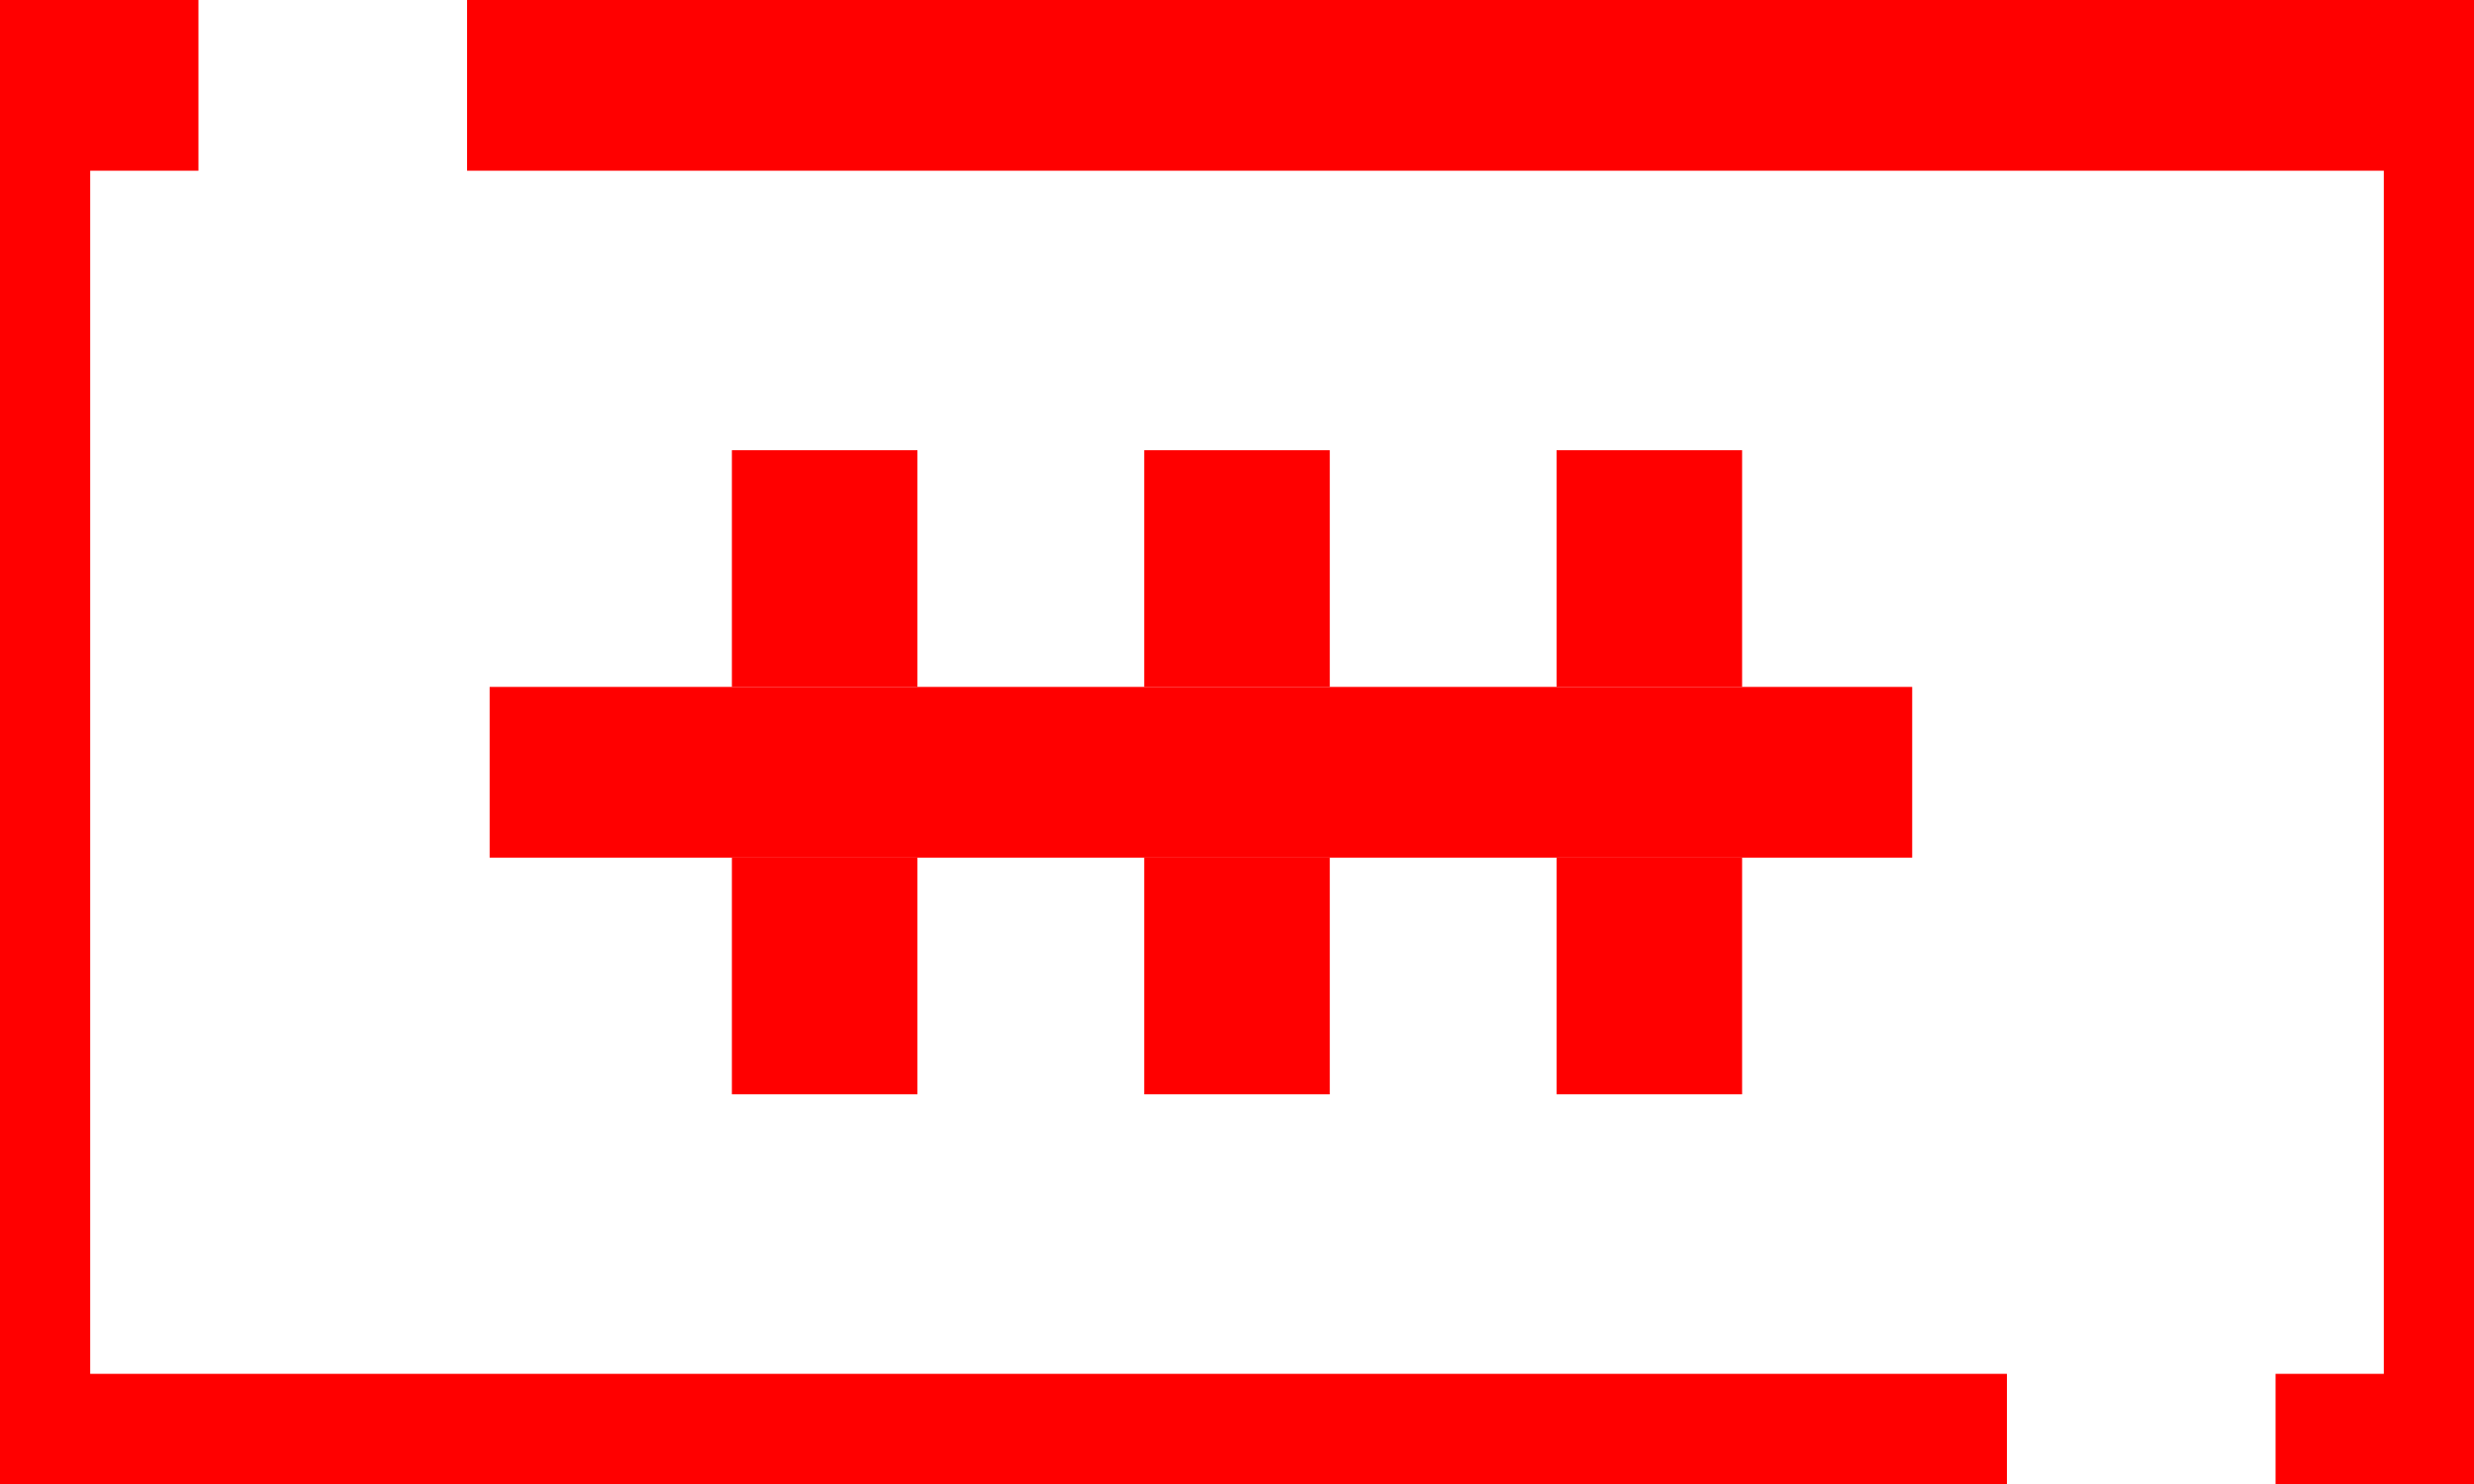
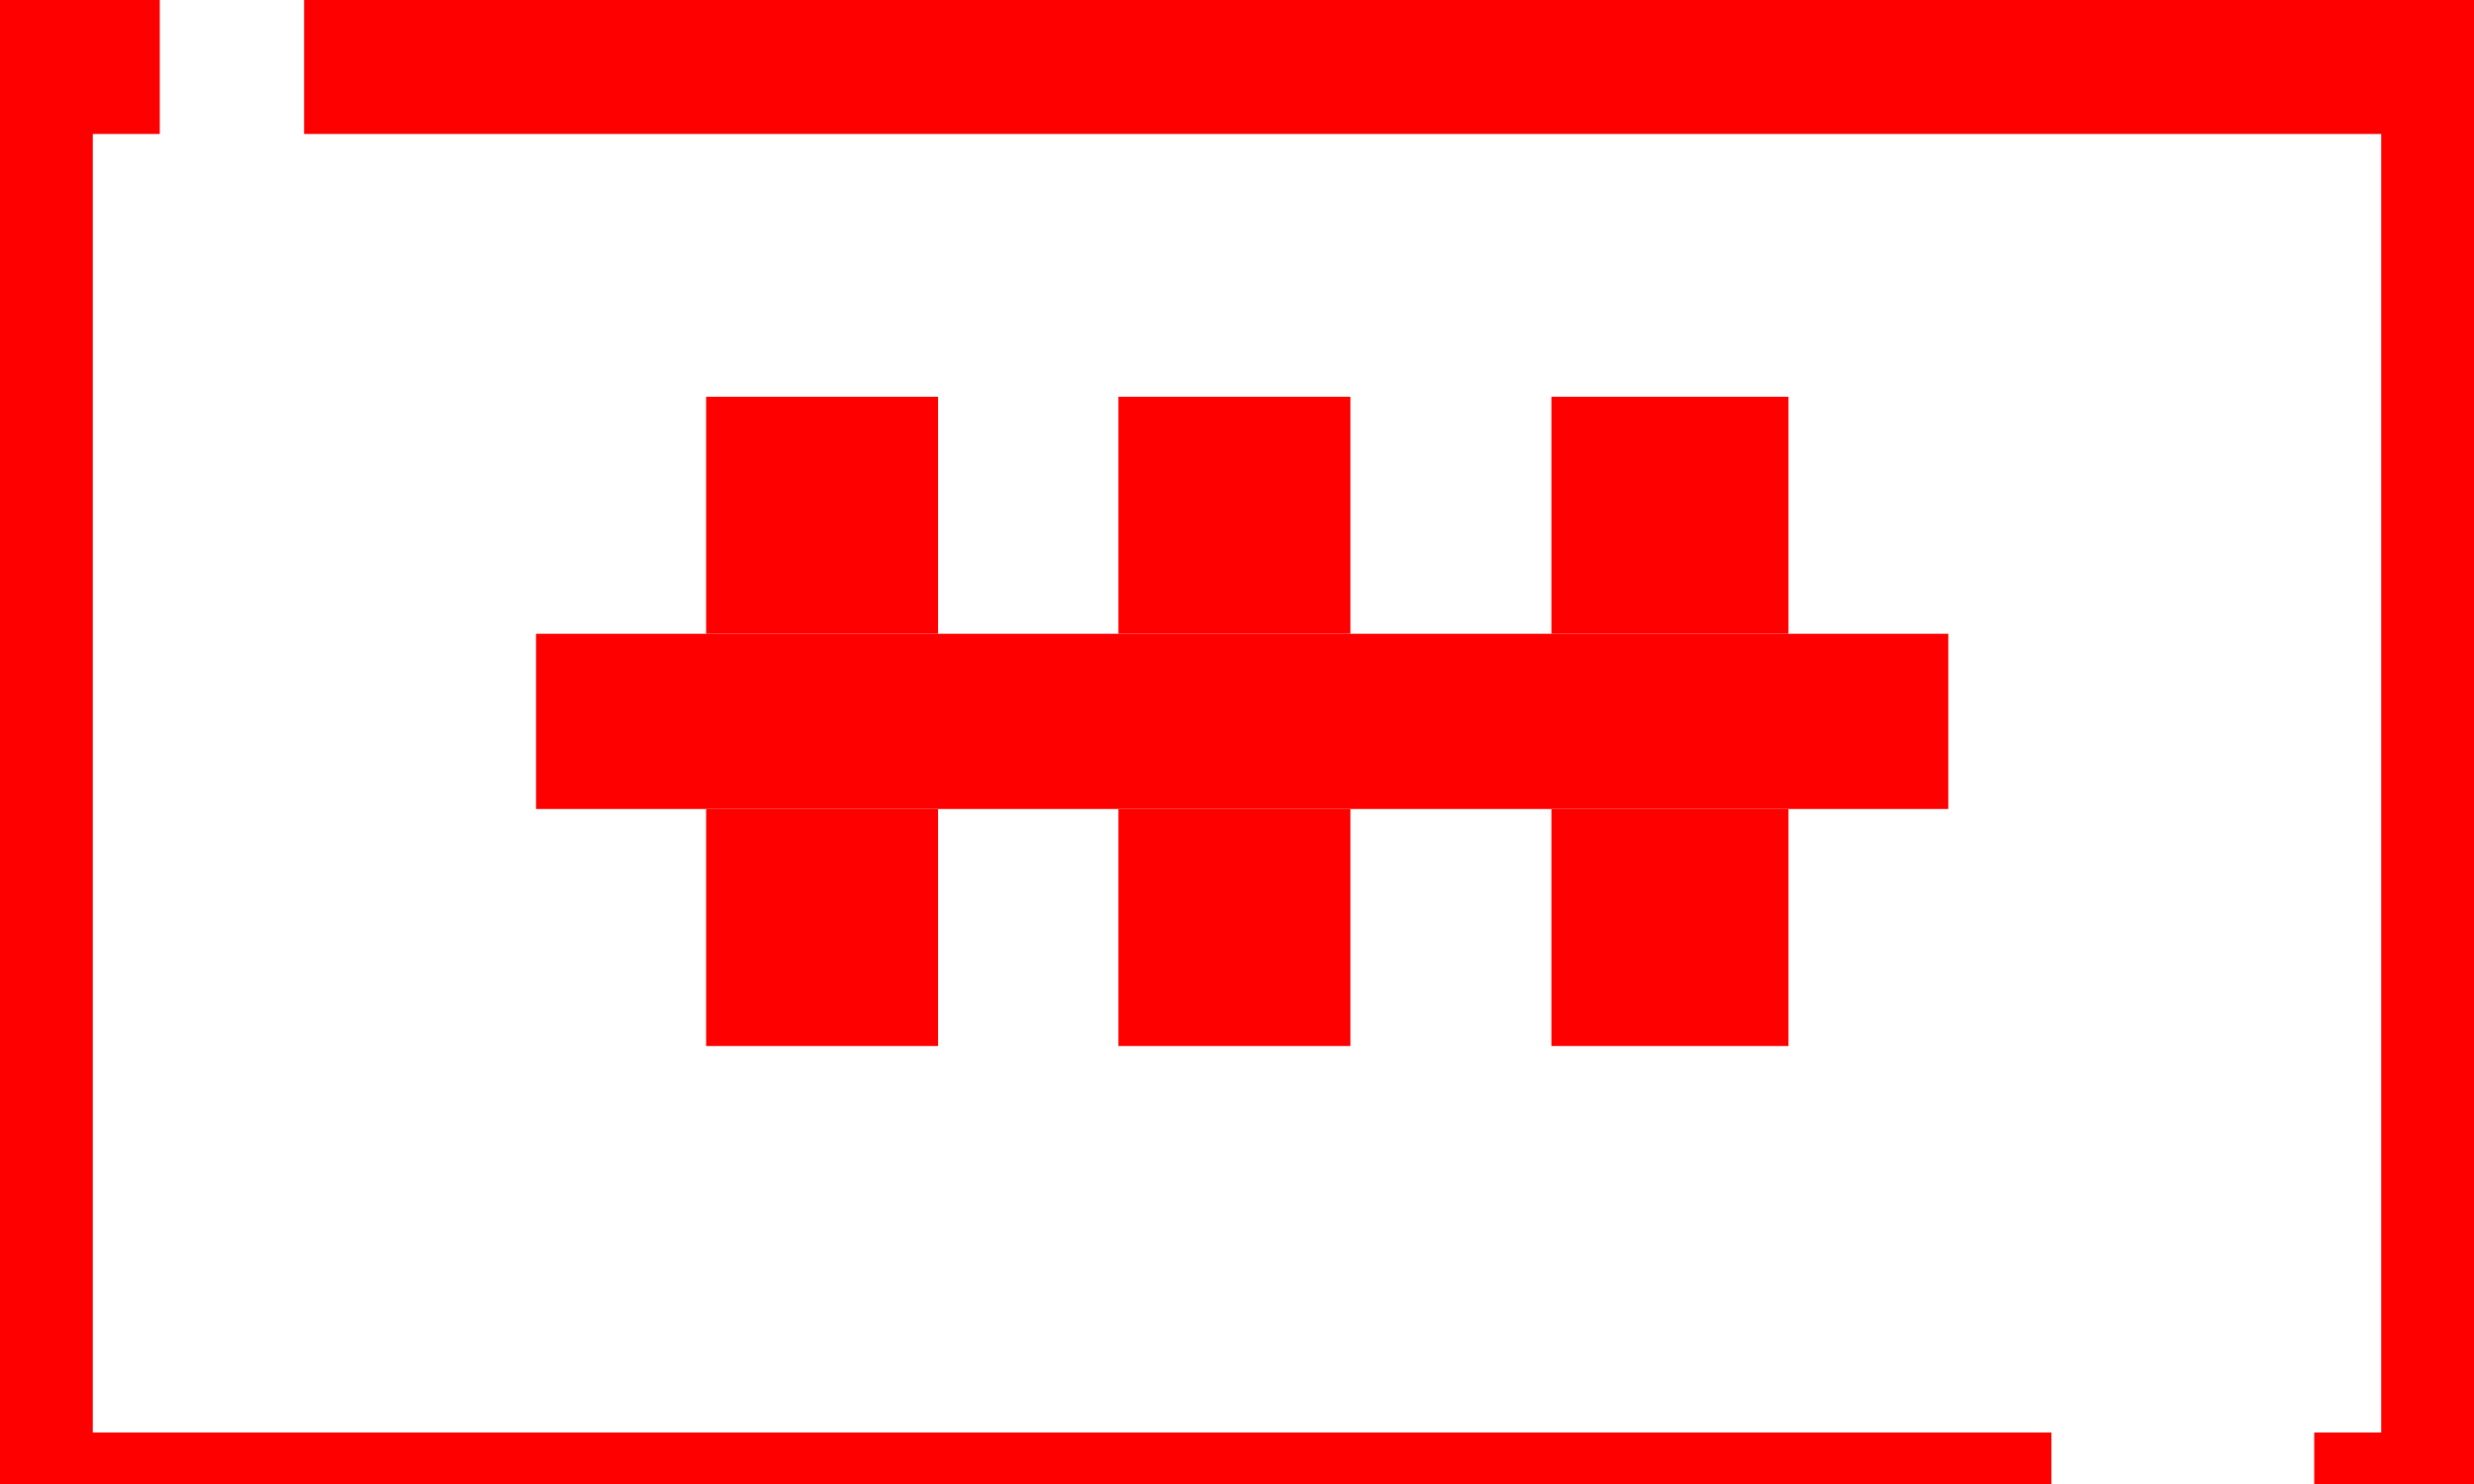
<svg xmlns="http://www.w3.org/2000/svg" width="480" height="288" viewBox="0 0 480 288" fill="none">
-   <rect width="17.5" height="288" fill="#FF0000" />
-   <rect x="462.5" width="17.5" height="288" fill="#FF0000" />
-   <rect width="21.38" height="38.5" transform="matrix(0 -1 -1 0 480 288)" fill="#FF0000" />
-   <rect width="21.38" height="389.375" transform="matrix(0 -1 -1 0 389.375 288)" fill="#FF0000" />
-   <rect y="33.13" width="33.13" height="38.5" transform="rotate(-90 0 33.13)" fill="#FF0000" />
-   <rect x="90.625" y="33.13" width="33.13" height="389.375" transform="rotate(-90 90.625 33.13)" fill="#FF0000" />
-   <rect x="95" y="166.44" width="33.13" height="276" transform="rotate(-90 95 166.44)" fill="#FF0000" />
-   <rect x="142" y="87.375" width="36" height="45.935" fill="#FF0000" />
-   <rect x="222" y="87.375" width="36" height="45.935" fill="#FF0000" />
-   <rect x="302" y="87.375" width="36" height="45.935" fill="#FF0000" />
-   <rect x="142" y="166.44" width="36" height="45.935" fill="#FF0000" />
-   <rect x="222" y="166.44" width="36" height="45.935" fill="#FF0000" />
-   <rect x="302" y="166.44" width="36" height="45.935" fill="#FF0000" />
+   <rect x="0" y="0" width="18" height="288" fill="#FF0000" />
+   <rect x="462" y="0" width="18" height="288" fill="#FF0000" />
+   <rect x="0" y="0" width="31" height="26" fill="#FF0000" />
+   <rect x="59" y="0" width="421" height="26" fill="#FF0000" />
+   <rect x="0" y="278" width="398" height="10" fill="#FF0000" />
+   <rect x="449" y="278" width="31" height="10" fill="#FF0000" />
+   <rect x="137" y="77" width="45" height="46" fill="#FF0000" />
+   <rect x="217" y="77" width="45" height="46" fill="#FF0000" />
+   <rect x="301" y="77" width="46" height="46" fill="#FF0000" />
+   <rect x="104" y="123" width="274" height="34" fill="#FF0000" />
+   <rect x="137" y="157" width="45" height="46" fill="#FF0000" />
+   <rect x="217" y="157" width="45" height="46" fill="#FF0000" />
+   <rect x="301" y="157" width="46" height="46" fill="#FF0000" />
</svg>
